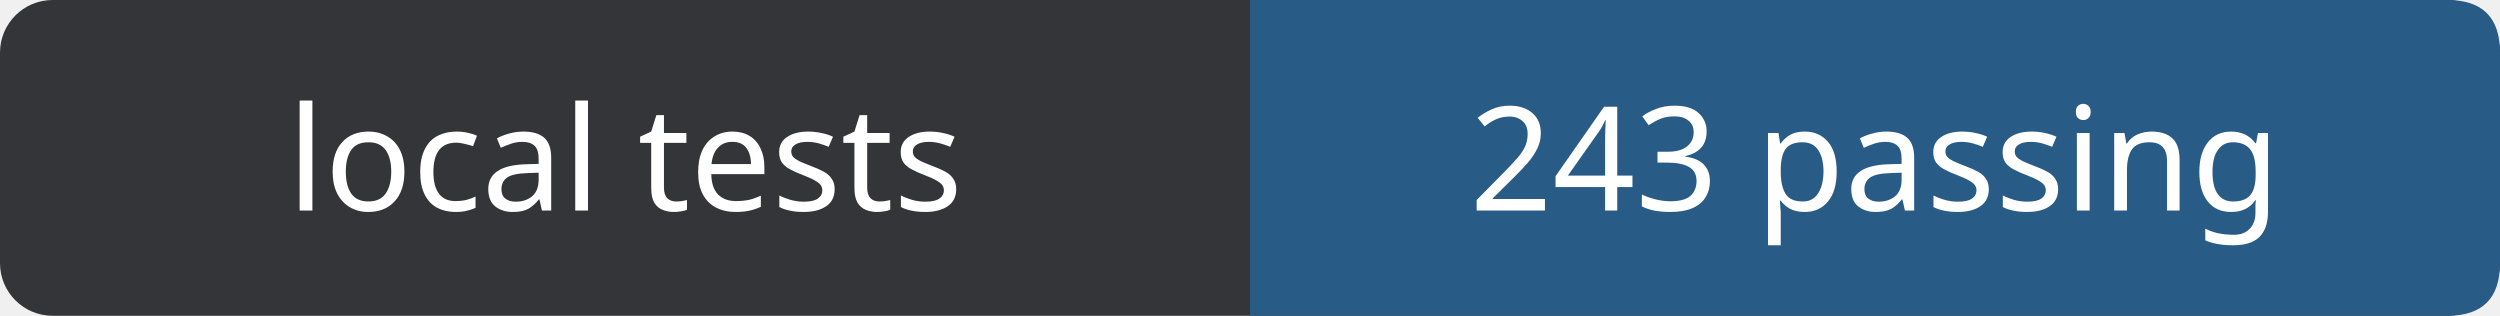
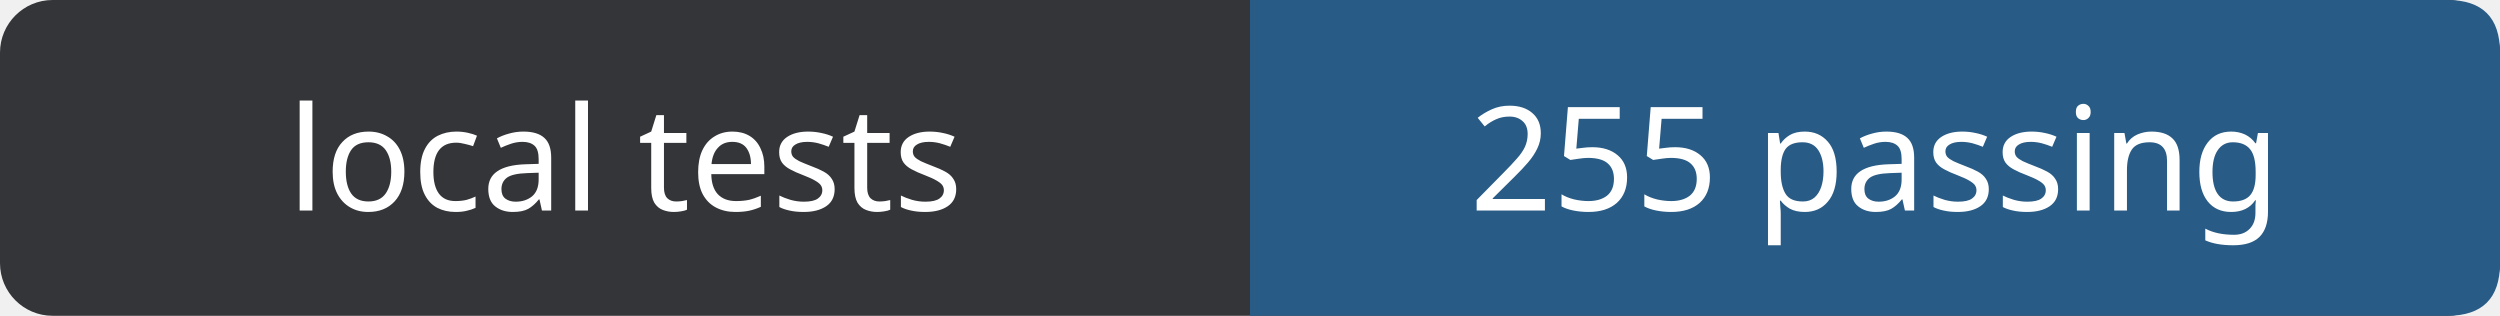
- <svg xmlns="http://www.w3.org/2000/svg" width="190" height="24" role="img" aria-label="local tests: 243 passing">
+ <svg xmlns="http://www.w3.org/2000/svg" width="190" height="24" role="img" aria-label="local tests: 255 passing">
  <rect width="190" height="24" rx="4" fill="#343539" />
  <path d="M95 0h91q4 0 4 4v16q0 4-4 4H95Z" fill="#285B85" />
  <g fill="#fff" text-anchor="middle" font-family="Verdana,sans-serif" font-size="11">
    <text x="47.5" y="16">local tests</text>
-     <text x="142.5" y="16">243 passing</text>
+     <text x="142.5" y="16">255 passing</text>
  </g>
</svg>
